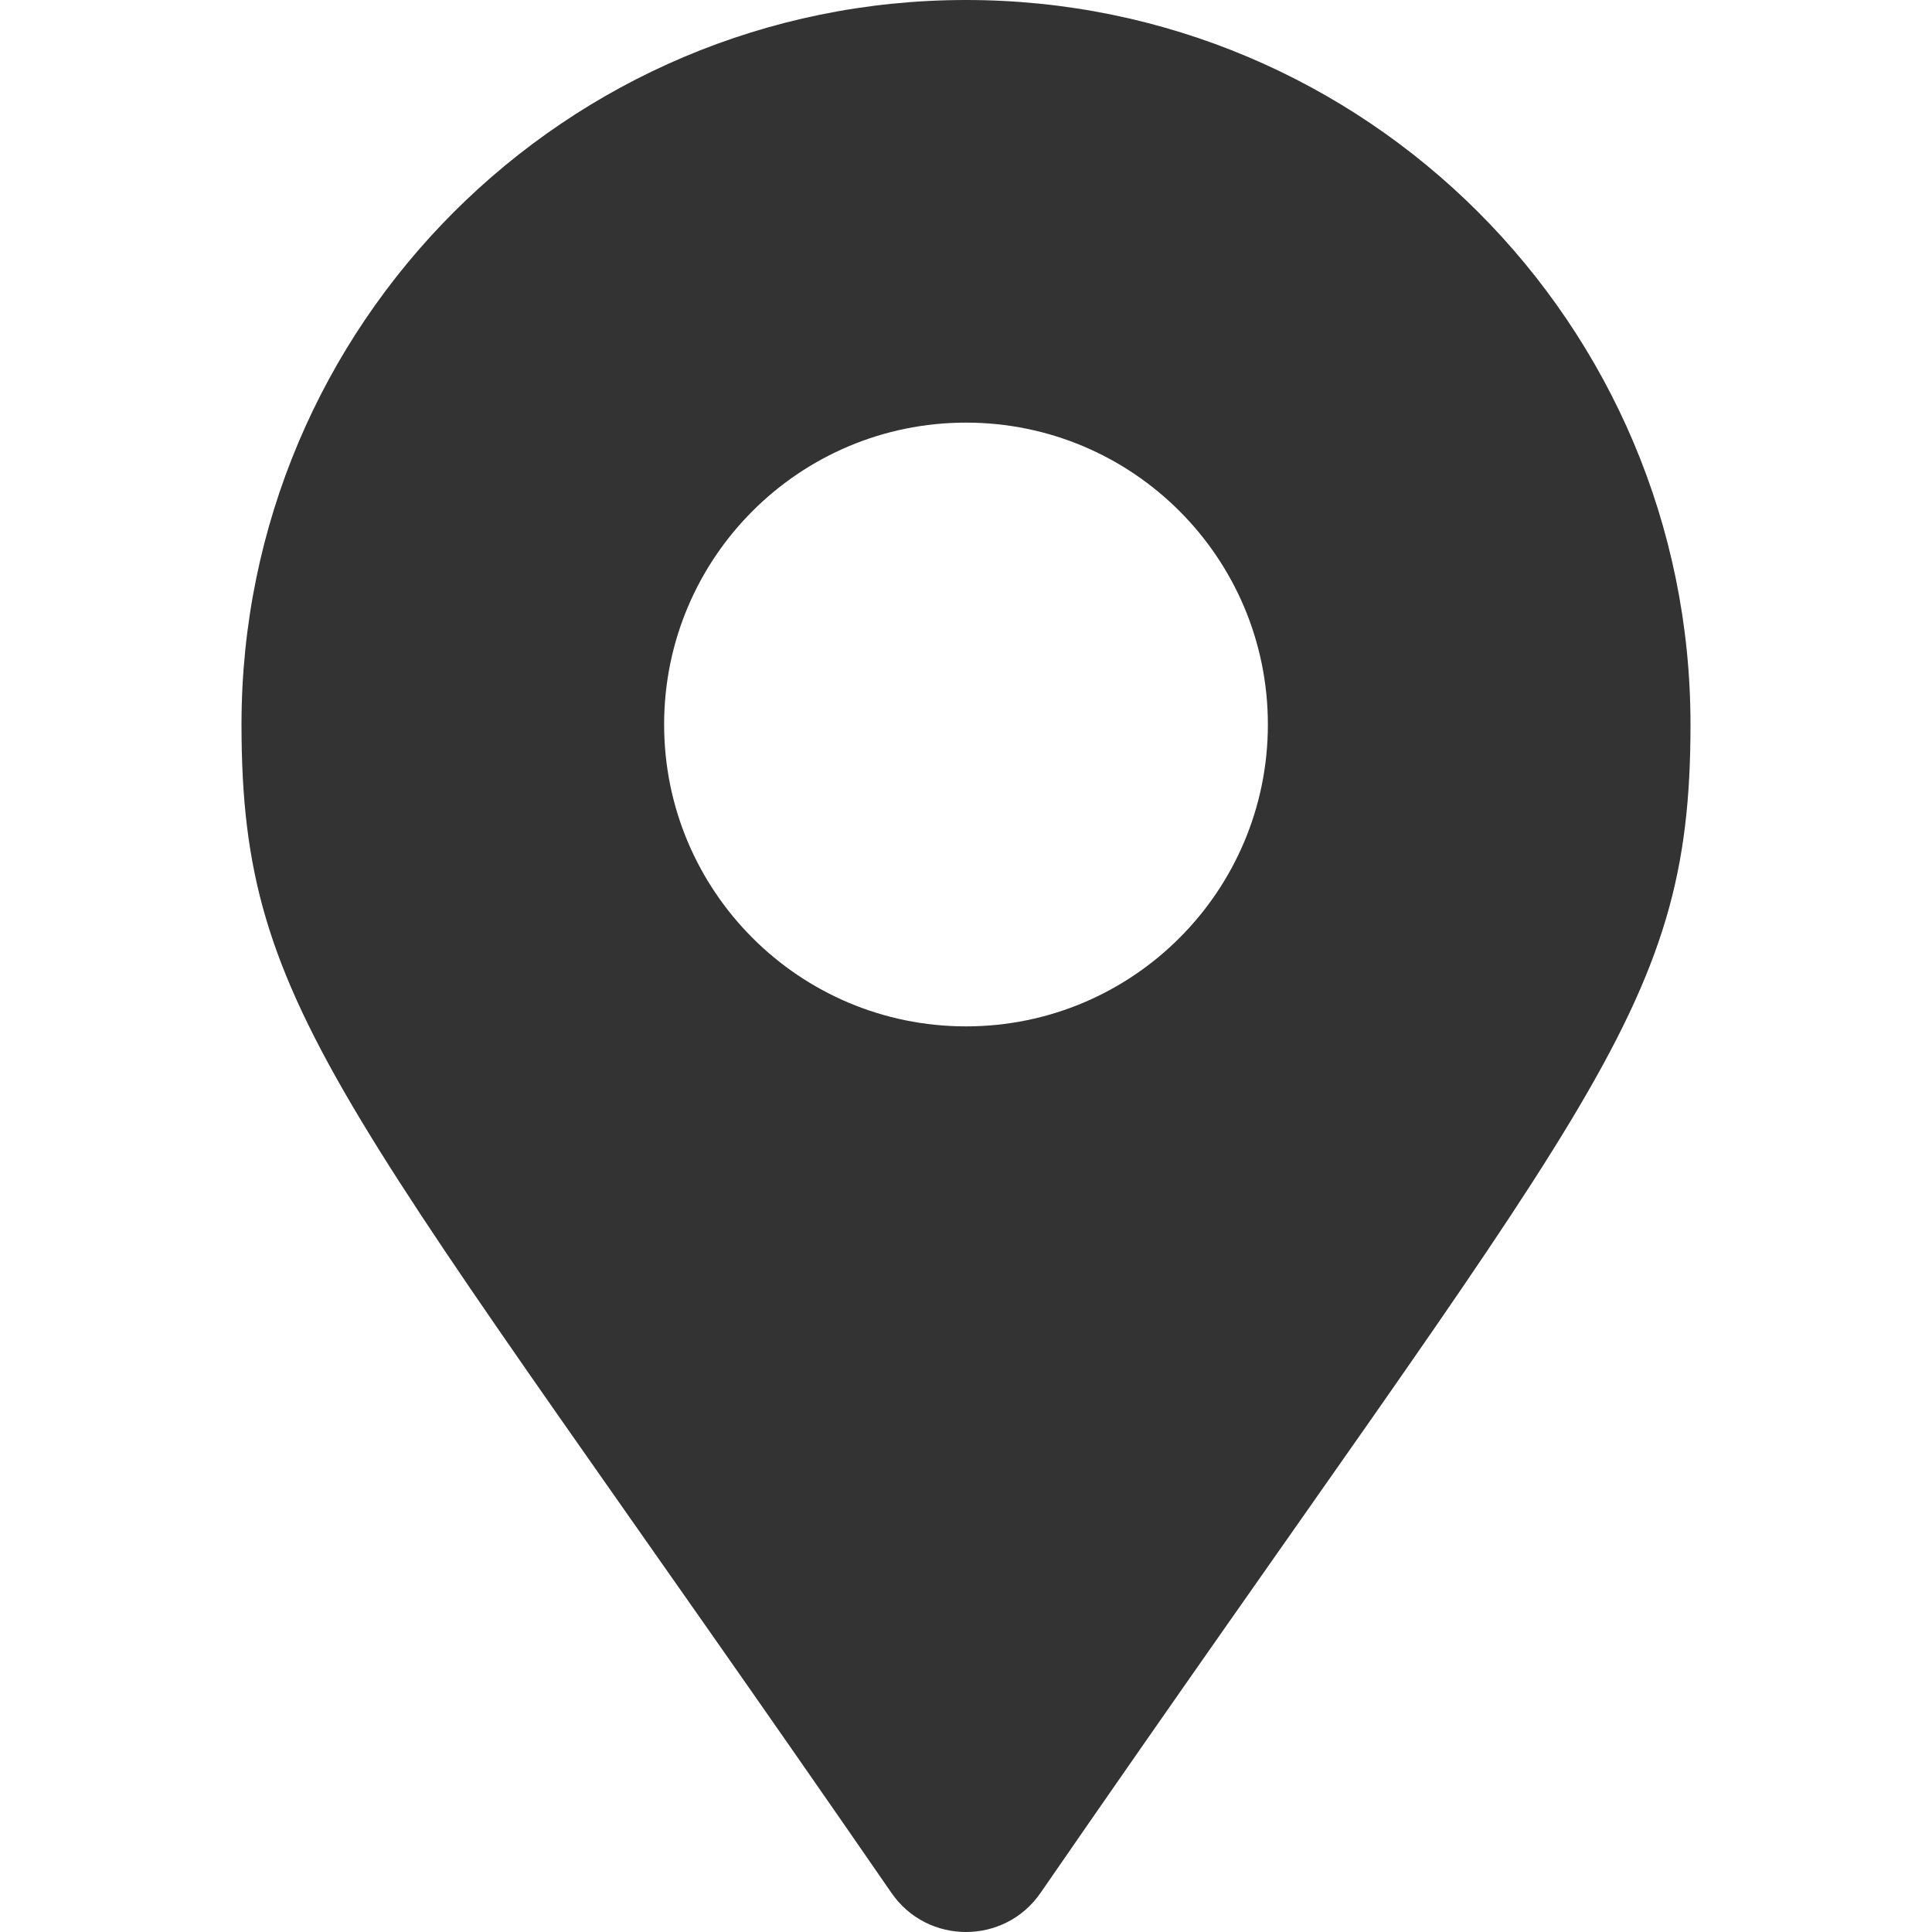
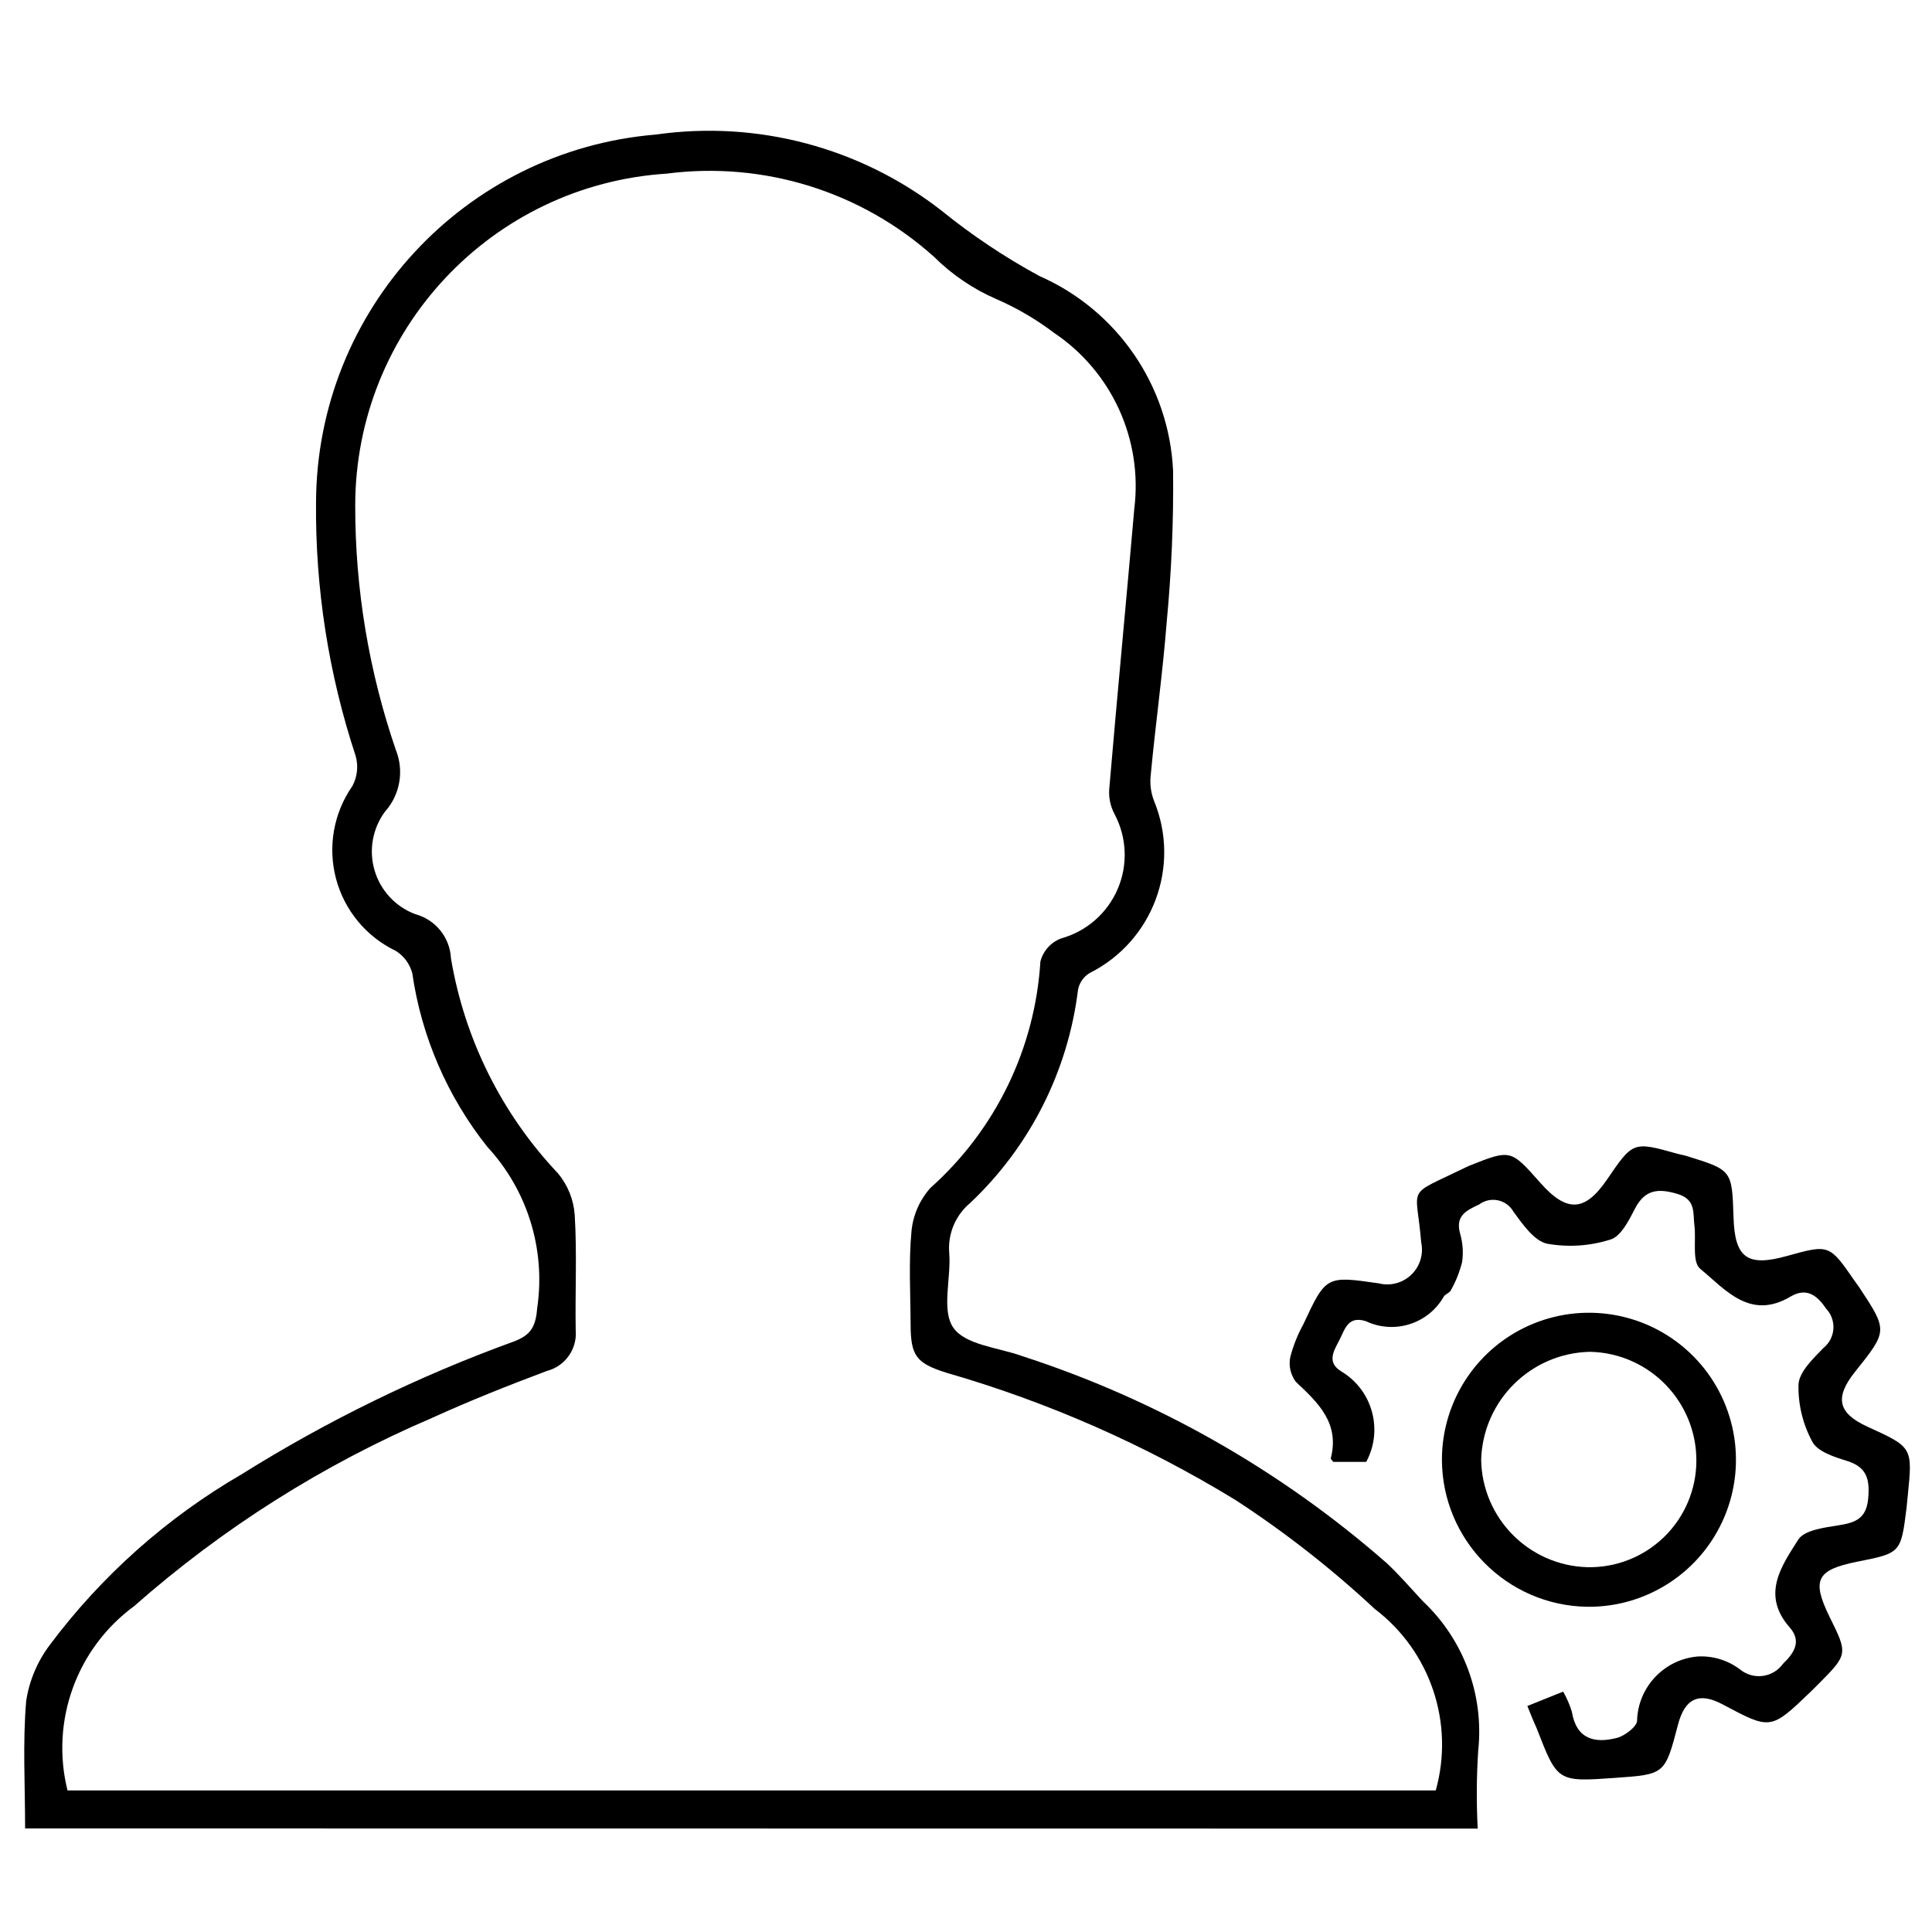
- <svg xmlns="http://www.w3.org/2000/svg" width="20px" height="20px" viewBox="0 0 384 512" version="1.0">
-   <path fill="#333333" d="M172.268 501.67C26.97 291.031 0 269.413 0 192 0 85.961 85.961 0 192 0s192 85.961 192 192c0 77.413-26.97 99.031-172.268 309.67-9.535 13.774-29.93 13.773-39.464 0zM192 272c44.183 0 80-35.817 80-80s-35.817-80-80-80-80 35.817-80 80 35.817 80 80 80z" />
+ <svg xmlns="http://www.w3.org/2000/svg" width="30px" height="30px" id="Ebene_1" data-name="Ebene 1" viewBox="0 0 34.167 31.458">
+   <g>
+     <path d="M.444,30.981c0-.768-.044-1.516.019-2.255a2.191,2.191,0,0,1,.42-.993,11.344,11.344,0,0,1,3.388-3.014,25.446,25.446,0,0,1,4.812-2.348c.321-.119.392-.278.419-.606a3.453,3.453,0,0,0-.883-2.837,6.413,6.413,0,0,1-1.328-3.071A.665.665,0,0,0,7,15.462a1.978,1.978,0,0,1-.769-2.914.712.712,0,0,0,.058-.536,13.889,13.889,0,0,1-.7-4.487,6.553,6.553,0,0,1,6.01-6.5,6.683,6.683,0,0,1,5.046,1.341,11.331,11.331,0,0,0,1.735,1.16,3.964,3.964,0,0,1,2.366,3.45,25.407,25.407,0,0,1-.112,2.658c-.071.913-.2,1.821-.285,2.732a.948.948,0,0,0,.061.445,2.389,2.389,0,0,1-1.137,3.041.439.439,0,0,0-.209.3,6.226,6.226,0,0,1-1.909,3.77,1.039,1.039,0,0,0-.368.884c.035.448-.141,1.012.072,1.319s.79.349,1.21.5a18.378,18.378,0,0,1,6.457,3.666c.226.212.428.448.639.674a3.163,3.163,0,0,1,.977,2.637,11.737,11.737,0,0,0-.009,1.382Zm24.947-.672A3.01,3.01,0,0,0,24.313,27.1a18.12,18.12,0,0,0-2.454-1.921,20.891,20.891,0,0,0-5.126-2.258c-.53-.168-.627-.3-.629-.849s-.036-1.1.015-1.648a1.339,1.339,0,0,1,.337-.772,5.846,5.846,0,0,0,1.943-4,.593.593,0,0,1,.365-.41,1.534,1.534,0,0,0,.946-2.2.817.817,0,0,1-.094-.436c.141-1.656.3-3.311.444-4.966a3.262,3.262,0,0,0-1.422-3.11,4.956,4.956,0,0,0-1.017-.595,3.589,3.589,0,0,1-1.1-.745,5.933,5.933,0,0,0-4.73-1.474A5.886,5.886,0,0,0,6.282,7.593,13.258,13.258,0,0,0,7,11.907,1.05,1.05,0,0,1,6.808,13a1.184,1.184,0,0,0,.535,1.812.852.852,0,0,1,.632.78,7.287,7.287,0,0,0,1.889,3.8,1.286,1.286,0,0,1,.3.744c.041.675.006,1.353.017,2.03a.684.684,0,0,1-.511.725c-.685.257-1.366.528-2.032.831A19.642,19.642,0,0,0,2.372,27.05a3.11,3.11,0,0,0-1.178,3.259Z" />
+     <path d="M27.011,28.816l.633-.255a1.741,1.741,0,0,1,.154.357c.08.486.405.564.8.461.14-.037.349-.2.353-.3a1.174,1.174,0,0,1,1.073-1.139,1.137,1.137,0,0,1,.748.229.525.525,0,0,0,.76-.1c.214-.205.325-.408.117-.645-.508-.578-.141-1.087.153-1.551.109-.17.466-.213.72-.254.3-.047.486-.125.517-.476s-.03-.557-.389-.666c-.221-.068-.513-.164-.6-.337a2.015,2.015,0,0,1-.244-1.011c.013-.225.259-.456.441-.645a.474.474,0,0,0,.043-.7c-.171-.259-.365-.362-.624-.209-.717.426-1.153-.124-1.6-.493-.144-.121-.069-.5-.1-.756-.03-.222.035-.466-.3-.566s-.574-.085-.753.262c-.106.207-.248.489-.431.544a2.341,2.341,0,0,1-1.122.074c-.23-.05-.43-.342-.593-.563a.413.413,0,0,0-.607-.132c-.233.111-.427.2-.337.521a1.191,1.191,0,0,1,.034.5,2.044,2.044,0,0,1-.2.5c-.022.046-.1.066-.125.111a1.062,1.062,0,0,1-1.375.434c-.324-.105-.374.15-.474.341s-.222.388.038.547a1.2,1.2,0,0,1,.44,1.6h-.581c-.016-.021-.049-.048-.045-.065.159-.62-.222-.98-.618-1.351a.546.546,0,0,1-.1-.431,2.459,2.459,0,0,1,.232-.586c.4-.859.405-.859,1.333-.725a.614.614,0,0,0,.752-.722c-.086-1.042-.294-.8.771-1.321.025-.012.051-.025.077-.036.734-.292.734-.292,1.257.3.471.532.79.516,1.183-.06.459-.672.459-.672,1.244-.452.054.015.11.023.164.04.8.248.8.248.827,1.08.021.721.242.883.942.688.752-.209.752-.209,1.206.449.024.035.049.069.072.1.51.772.51.772-.072,1.5-.365.457-.3.731.22.969.8.364.8.364.713,1.224-.008.071-.013.141-.021.211-.1.8-.1.8-.879.954-.714.144-.8.324-.485.969.33.666.33.666-.208,1.207-.04.04-.079.08-.12.119-.71.682-.71.681-1.559.228-.418-.223-.669-.11-.791.358-.23.879-.23.879-1.114.941-1.016.072-1.016.072-1.381-.866C27.126,29.1,27.078,28.985,27.011,28.816Z" />
+     <path d="M25.5,24.461a2.6,2.6,0,1,1,2.573,2.6A2.61,2.61,0,0,1,25.5,24.461Zm4.5.024a1.922,1.922,0,0,0-1.881-1.933,1.967,1.967,0,0,0-1.925,1.909,1.933,1.933,0,0,0,1.881,1.9A1.887,1.887,0,0,0,30,24.485Z" />
+   </g>
</svg>
